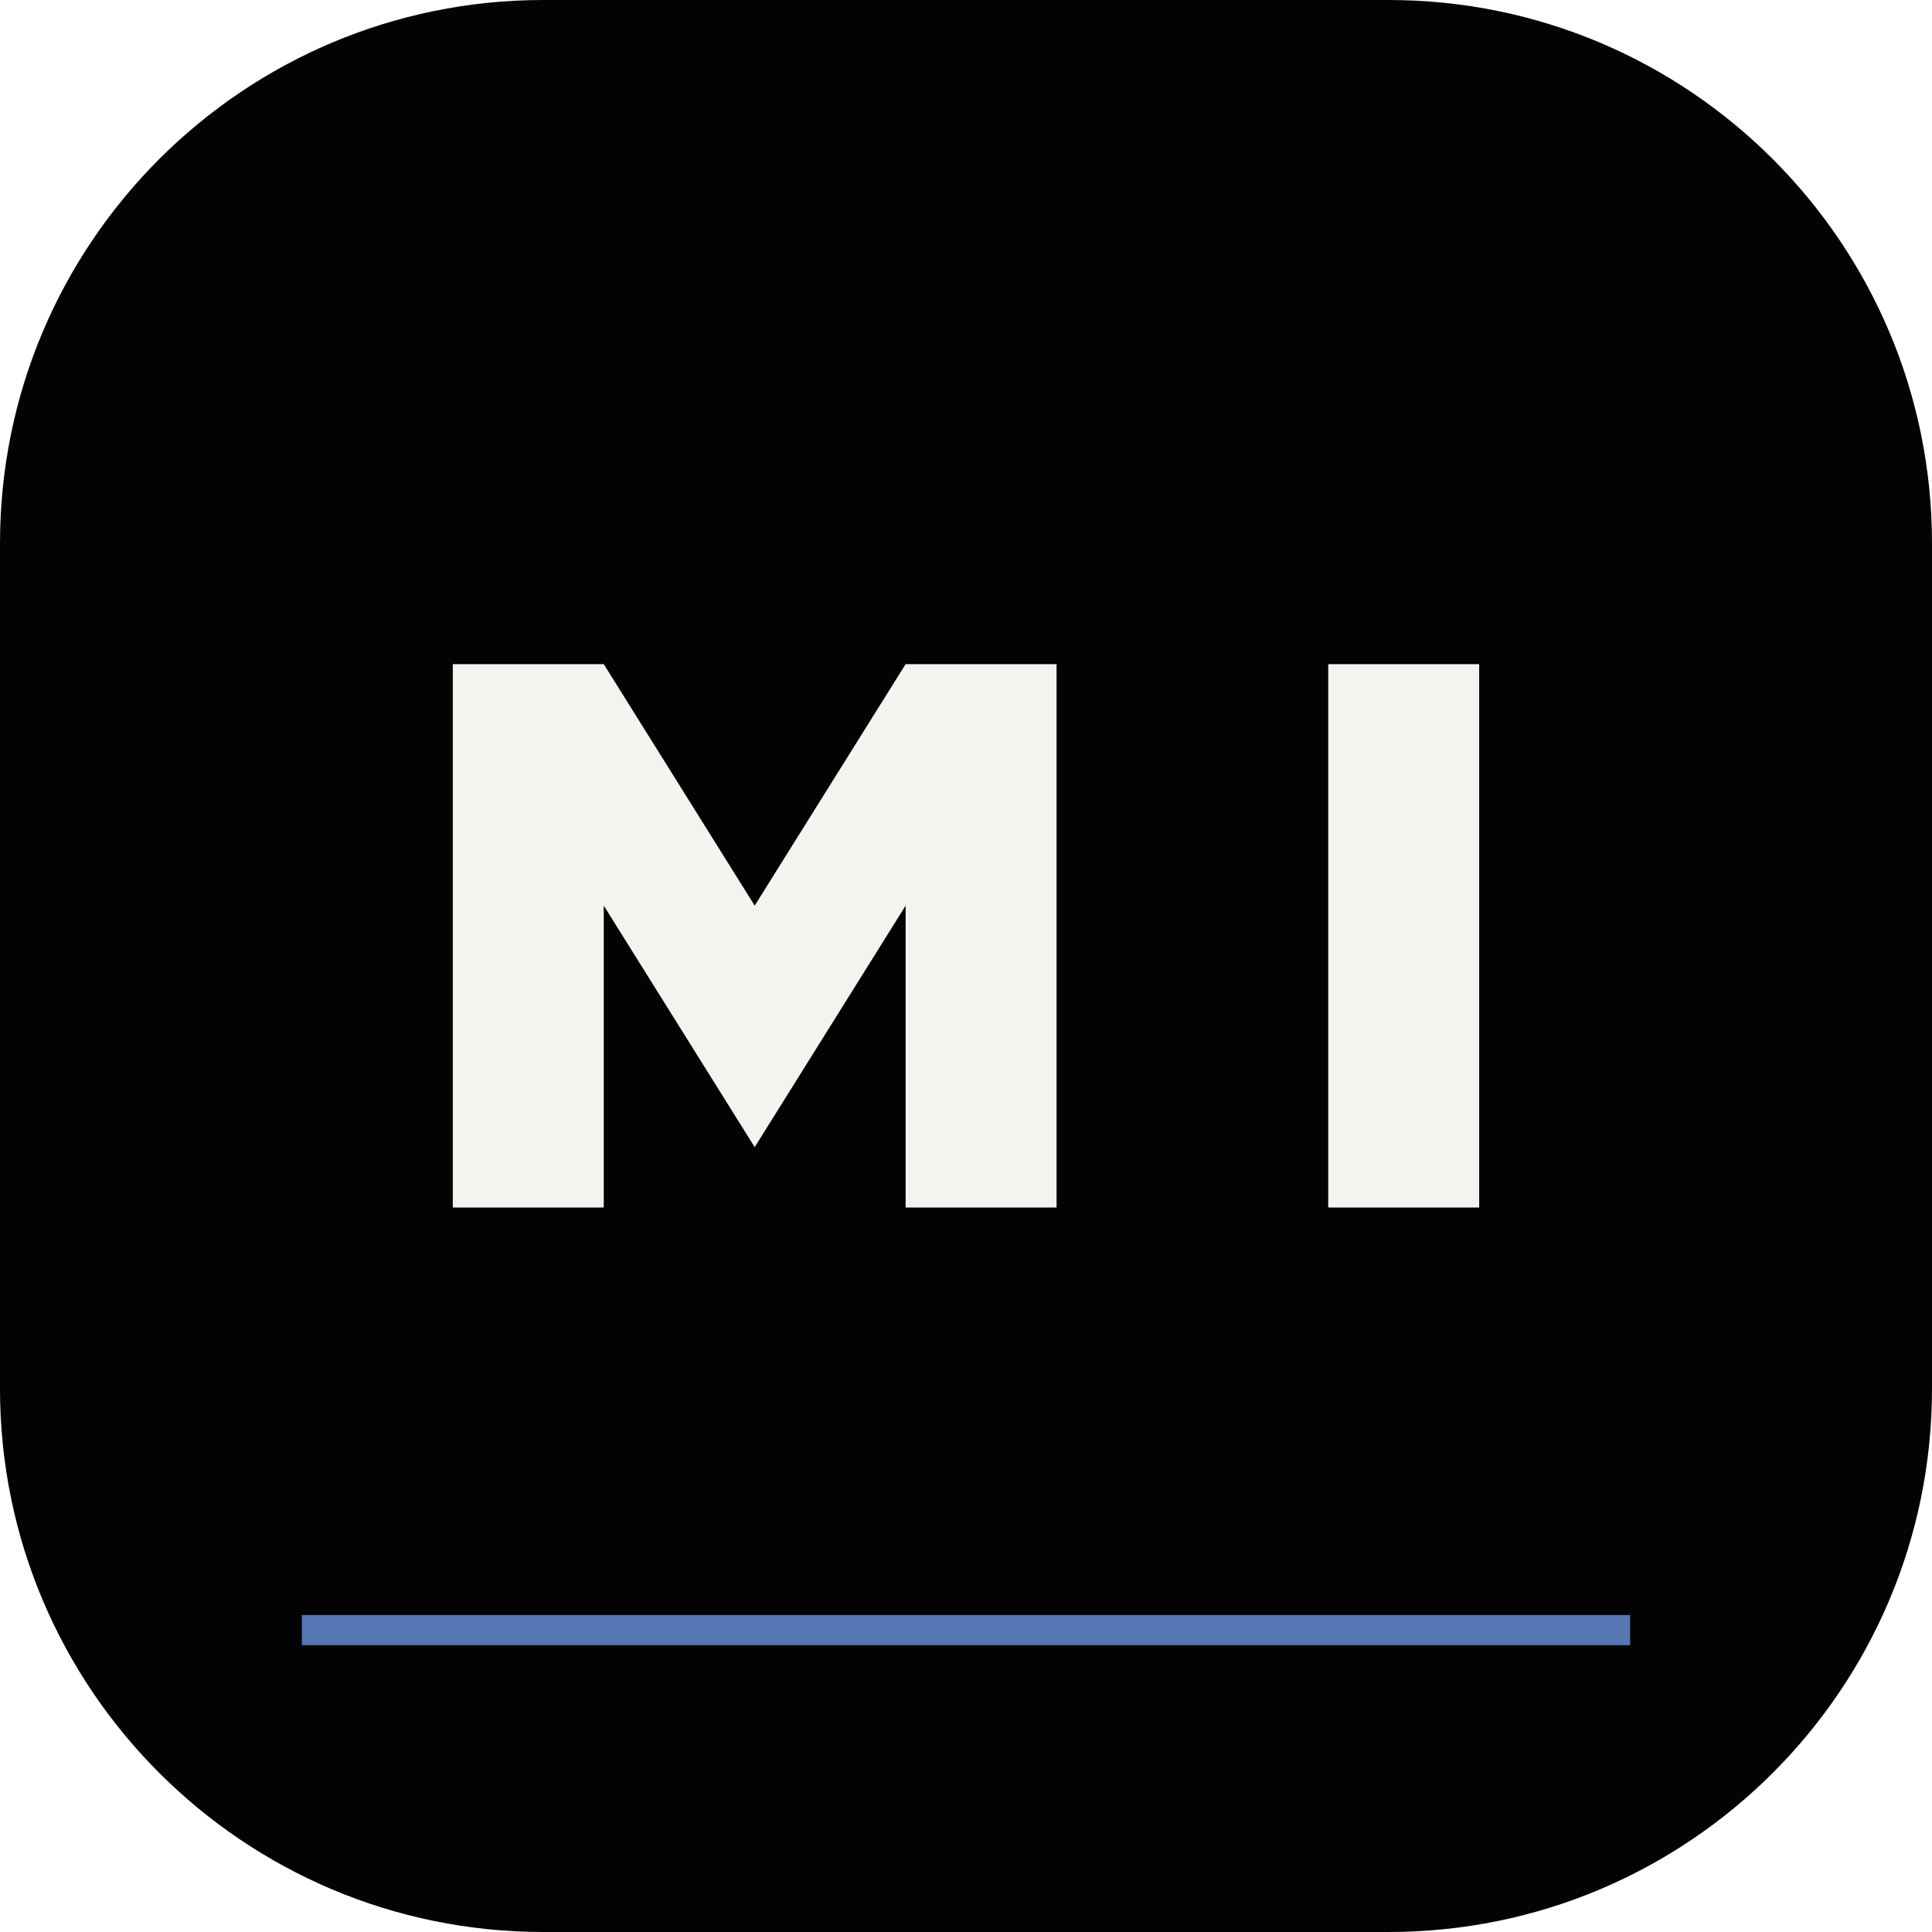
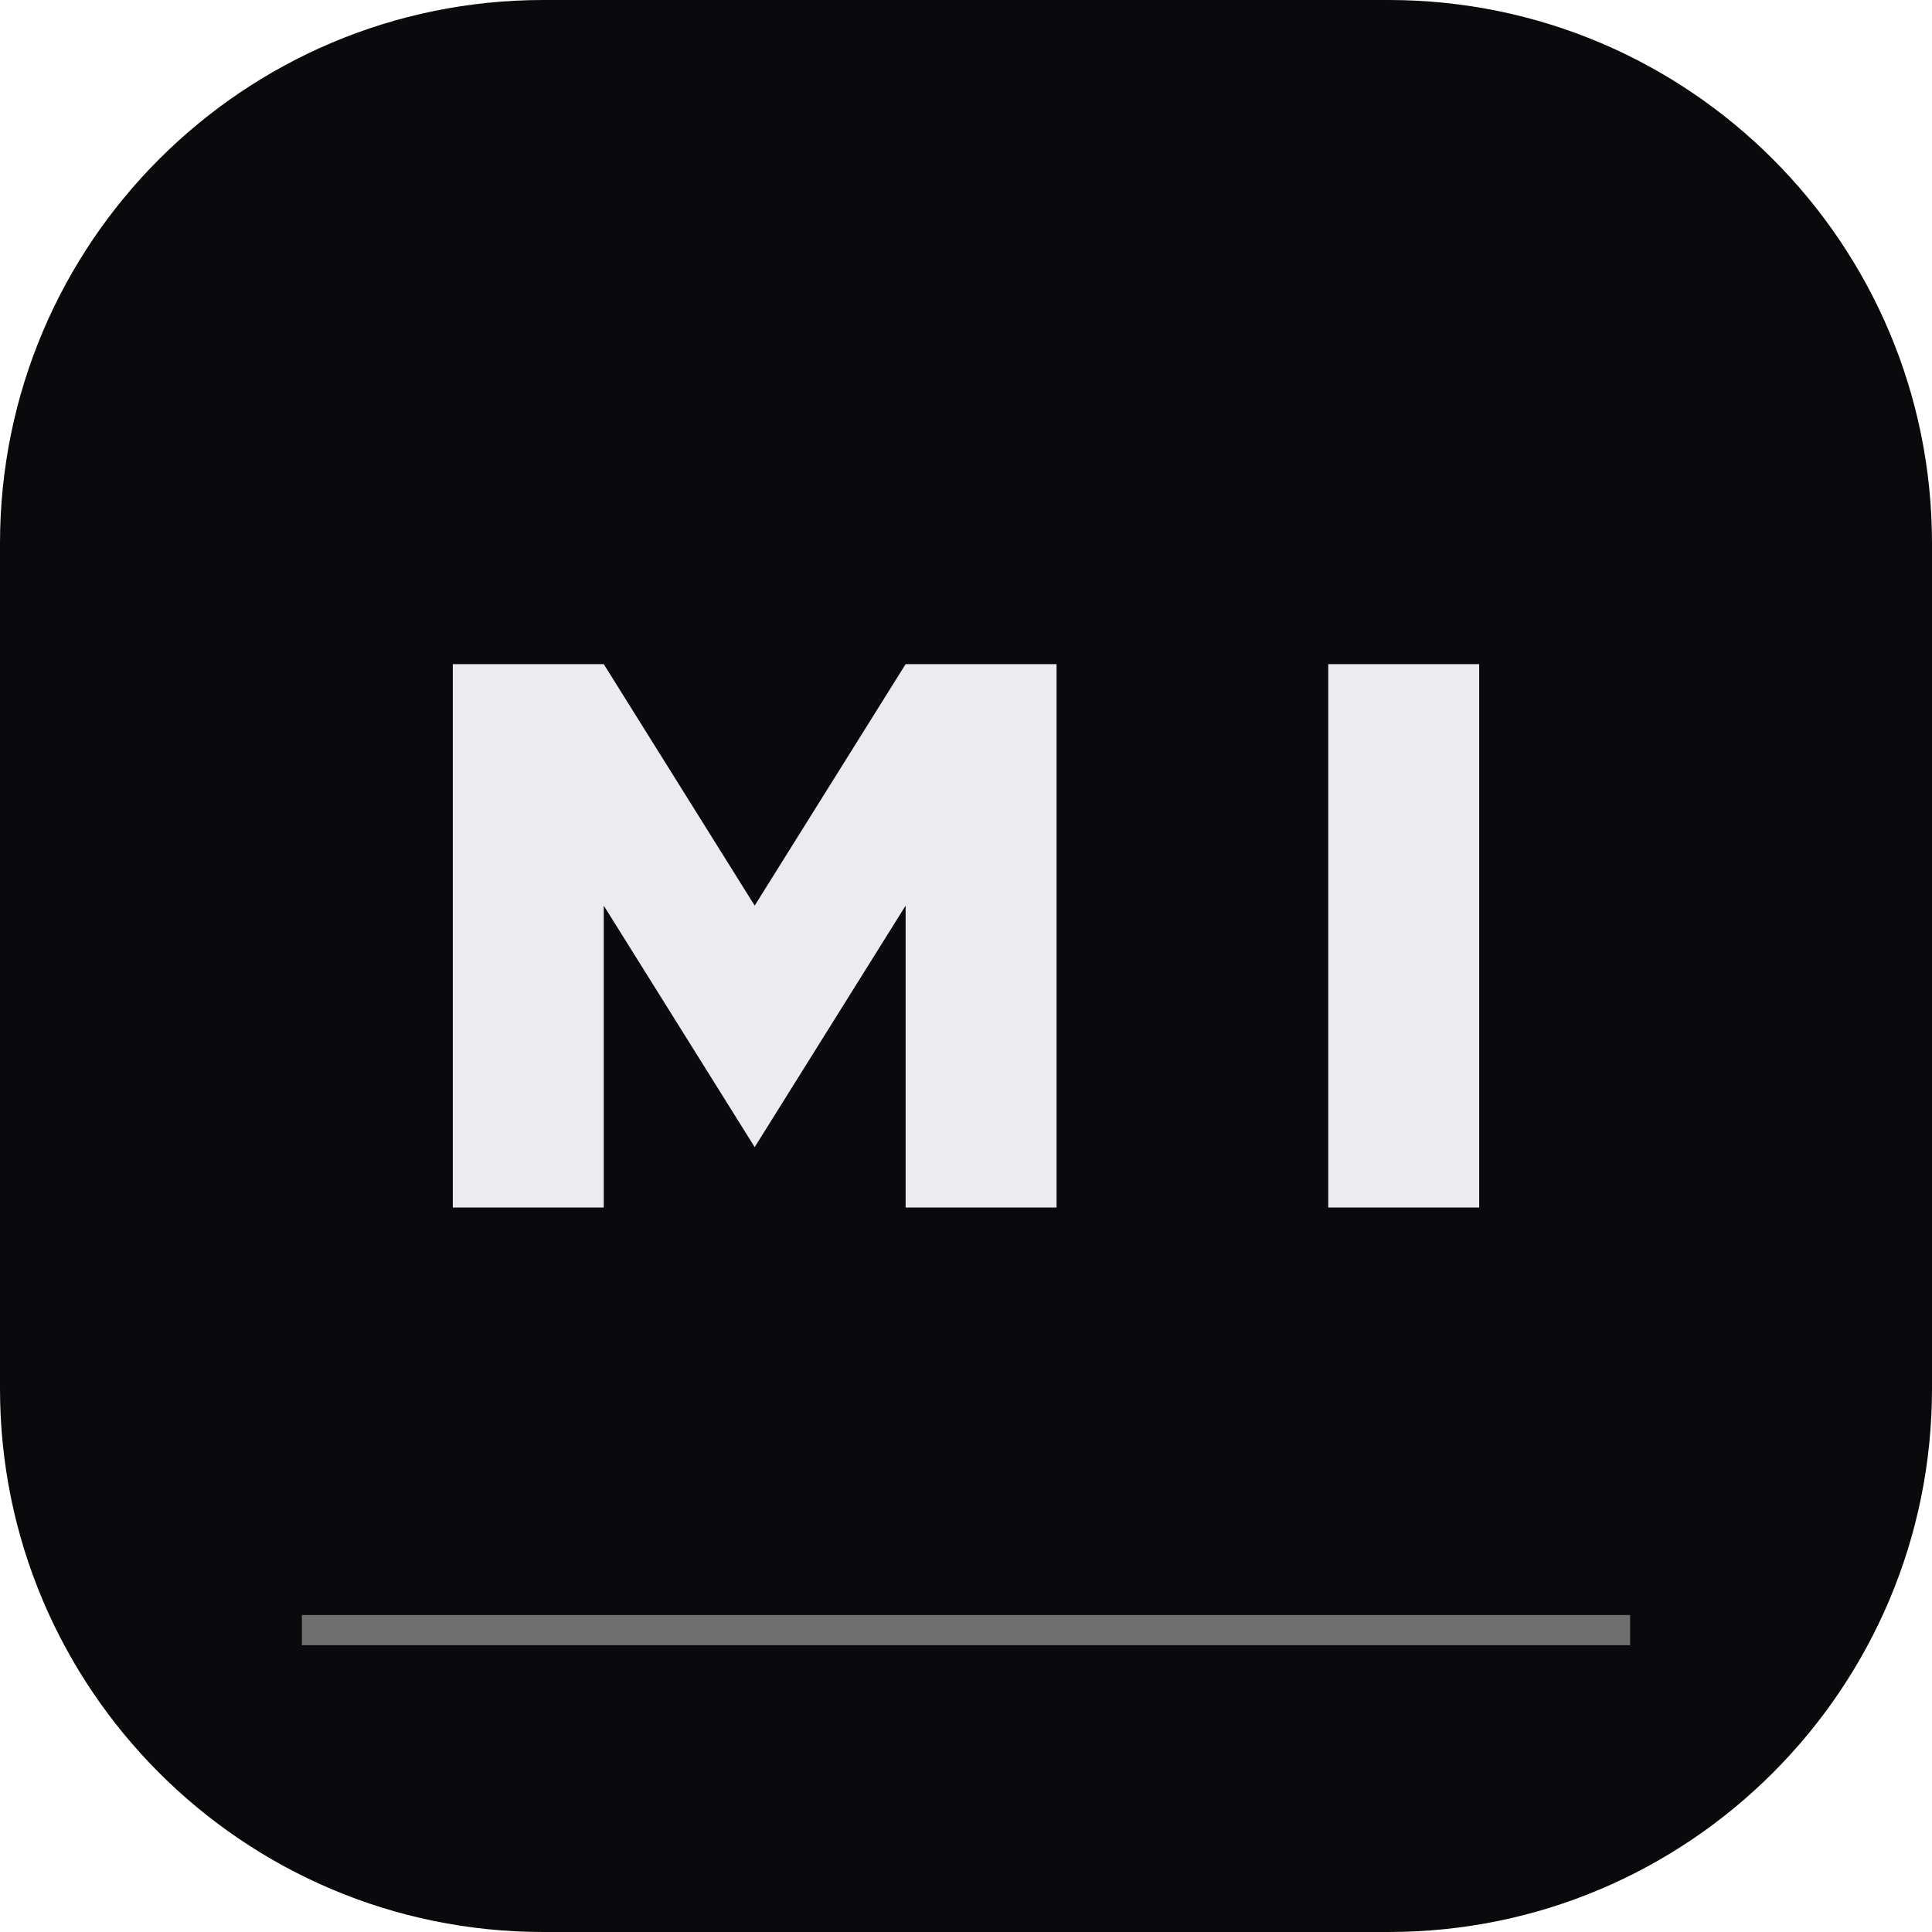
<svg xmlns="http://www.w3.org/2000/svg" width="64" height="64" viewBox="0 0 64 64" fill="none">
-   <rect width="64" height="64" rx="18" fill="#030303" />
-   <path d="M15 40V22h5l5 8 5-8h5v18h-5V30l-5 8-5-8v10h-5Zm29 0V22h5v18h-5Z" fill="#F3F3F0" />
-   <path d="M10 54h44" stroke="#7AA7FF" stroke-opacity=".7" />
+   <rect width="64" height="64" rx="18" fill="#0a0a0c" />
+   <path d="M15 40V22h5l5 8 5-8h5v18h-5V30l-5 8-5-8v10h-5Zm29 0V22h5v18h-5Z" fill="#ececf0" />
+   <path d="M10 54h44" stroke="#d4d4d4" stroke-opacity=".5" />
</svg>
